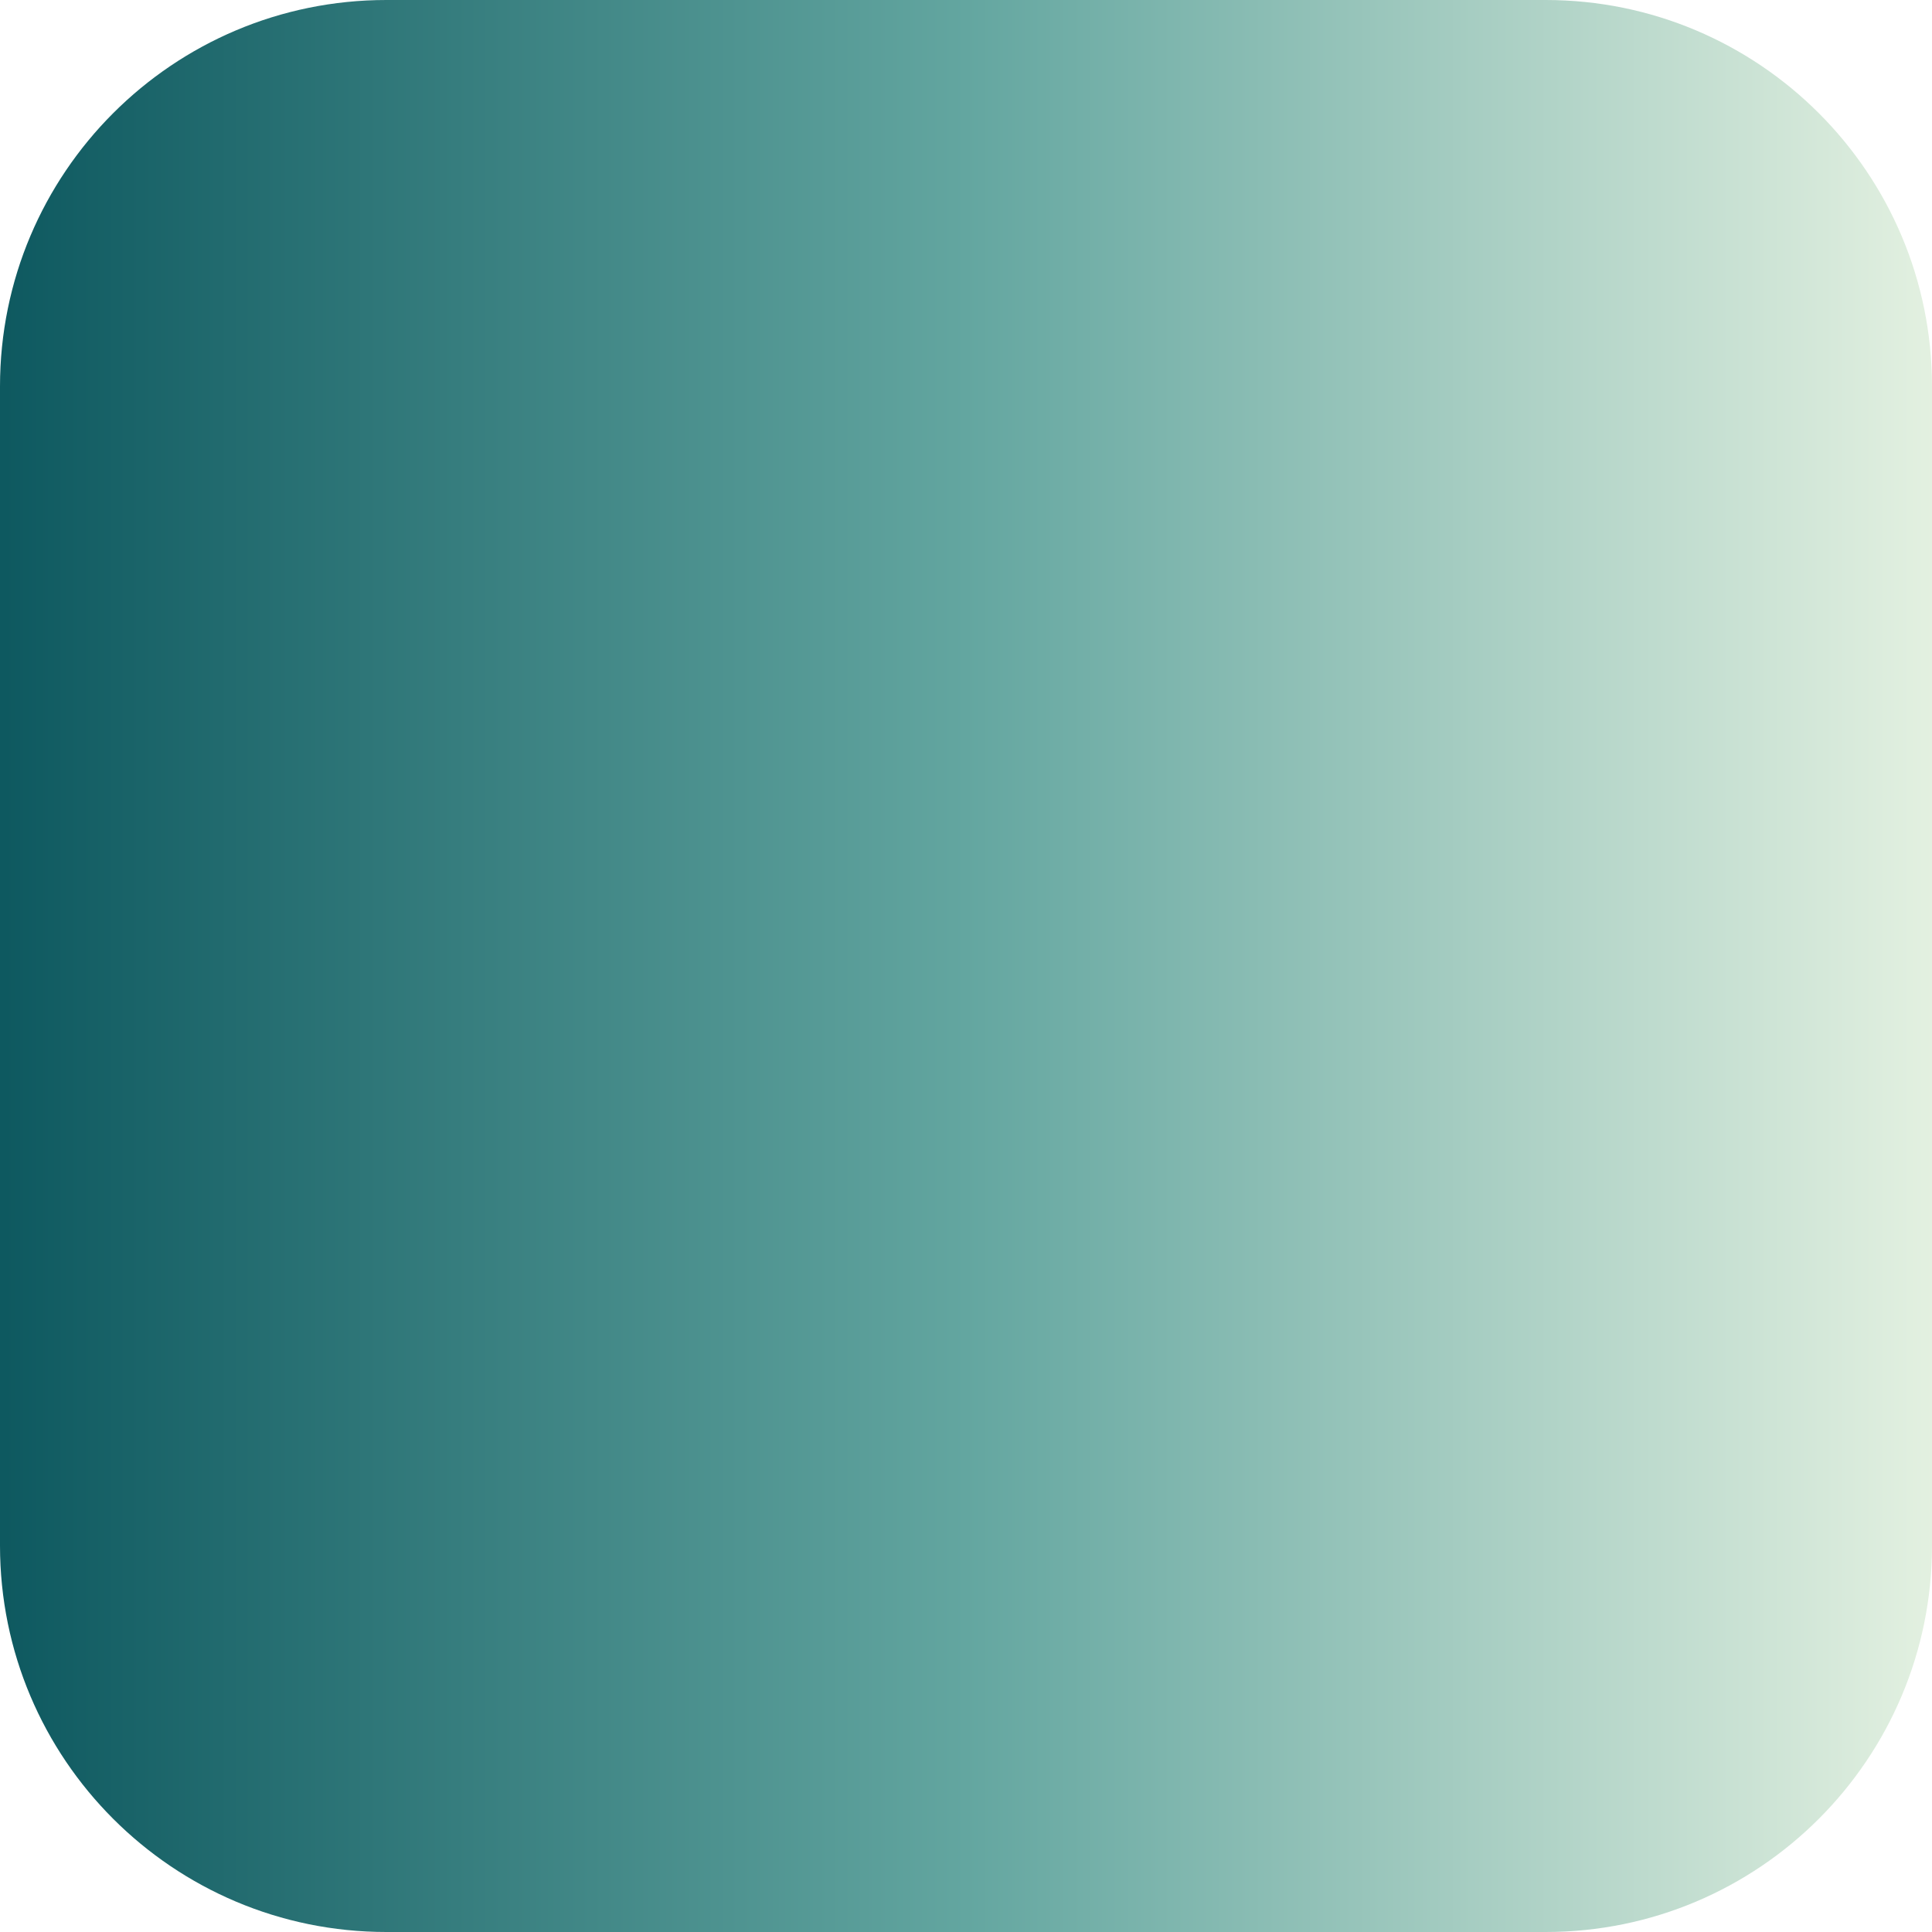
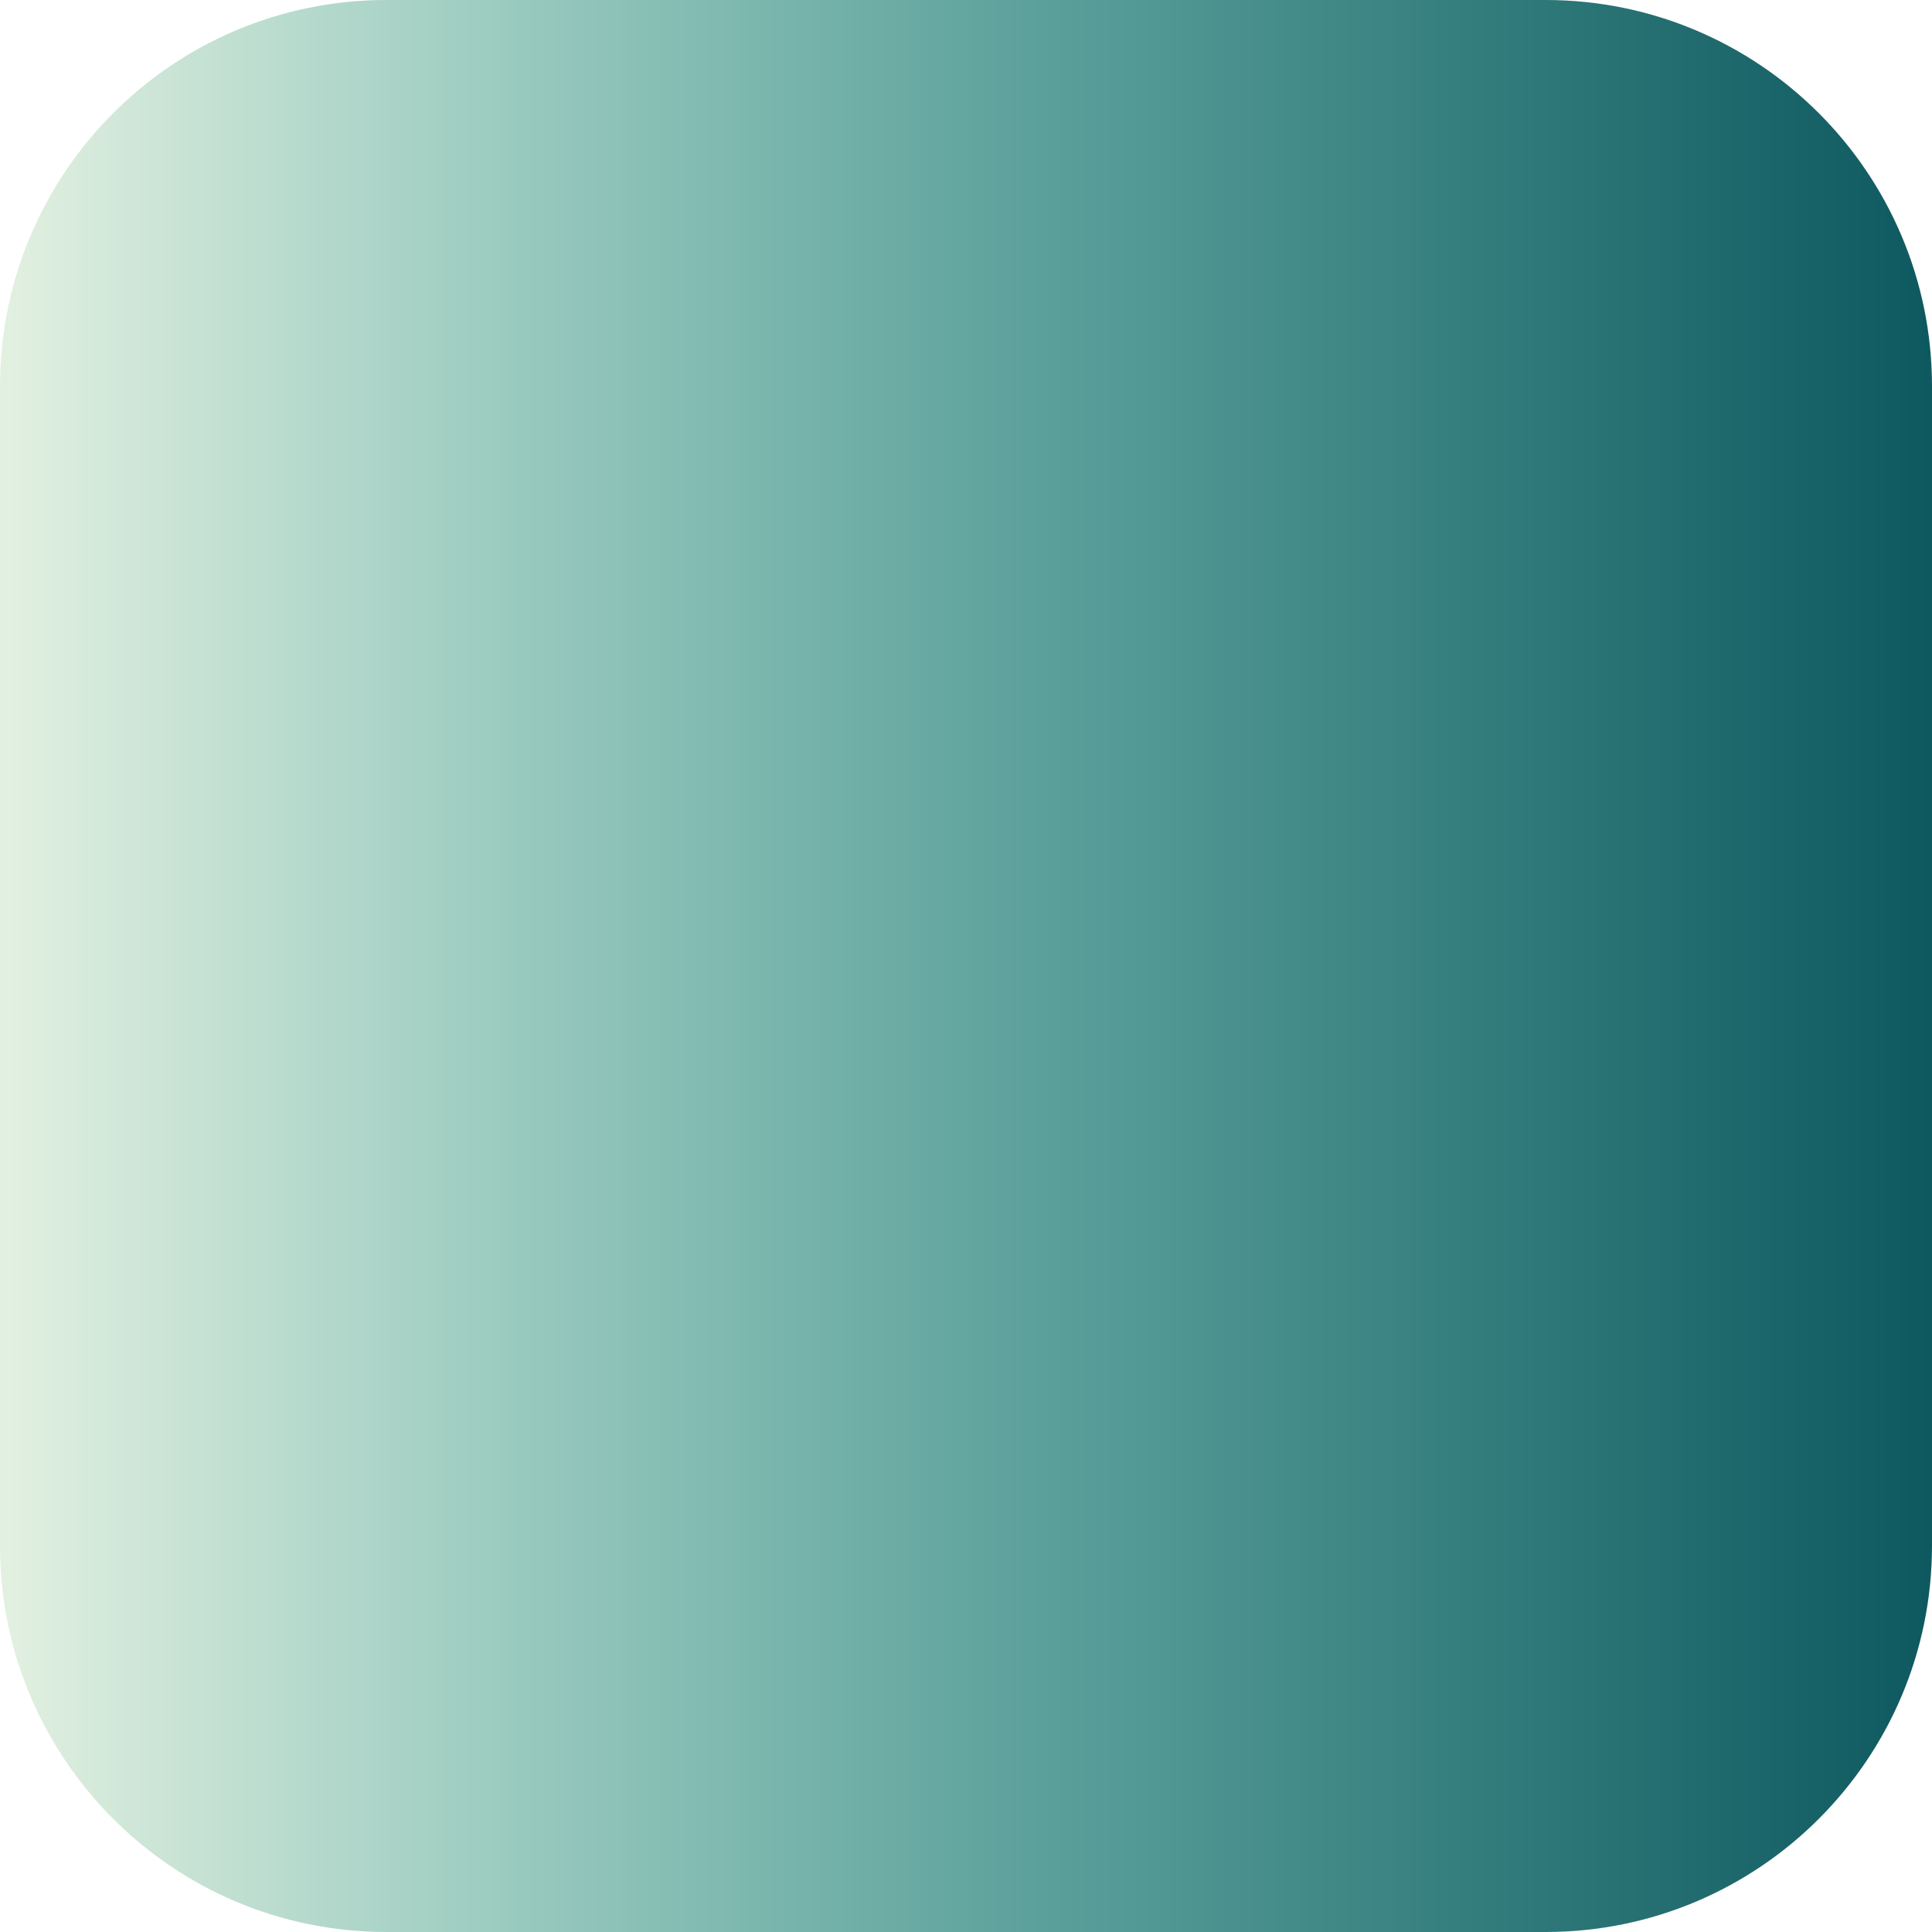
<svg xmlns="http://www.w3.org/2000/svg" viewBox="0 0 10 10">
  <defs>
    <linearGradient id="grad" x1="0" y1="0" x2="1" y2="0">
-       <stop style="stop-color:rgb(13,88,95,100%)" offset="0" />
-       <stop style="stop-color:rgb(99,166,160,100%)" offset="0.5" />
-       <stop style="stop-color:rgb(228,241,225,100%)" offset="1" />
+       <stop style="stop-color:rgba(228,241,225,100%)" offset="0" />
+       <stop style="stop-color:rgba(180,217,204,100%)" offset="0.167" />
+       <stop style="stop-color:rgba(137,192,182,100%)" offset="0.333" />
+       <stop style="stop-color:rgba(99,166,160,100%)" offset="0.5" />
+       <stop style="stop-color:rgba(68,140,138,100%)" offset="0.667" />
+       <stop style="stop-color:rgba(40,114,116,100%)" offset="0.833" />
+       <stop style="stop-color:rgba(13,88,95,100%)" offset="1" />
    </linearGradient>
  </defs>
  <rect style="fill:url(#grad);stroke:none" width="10" height="10" x="0" y="0" rx="2" ry="2" />
</svg>
